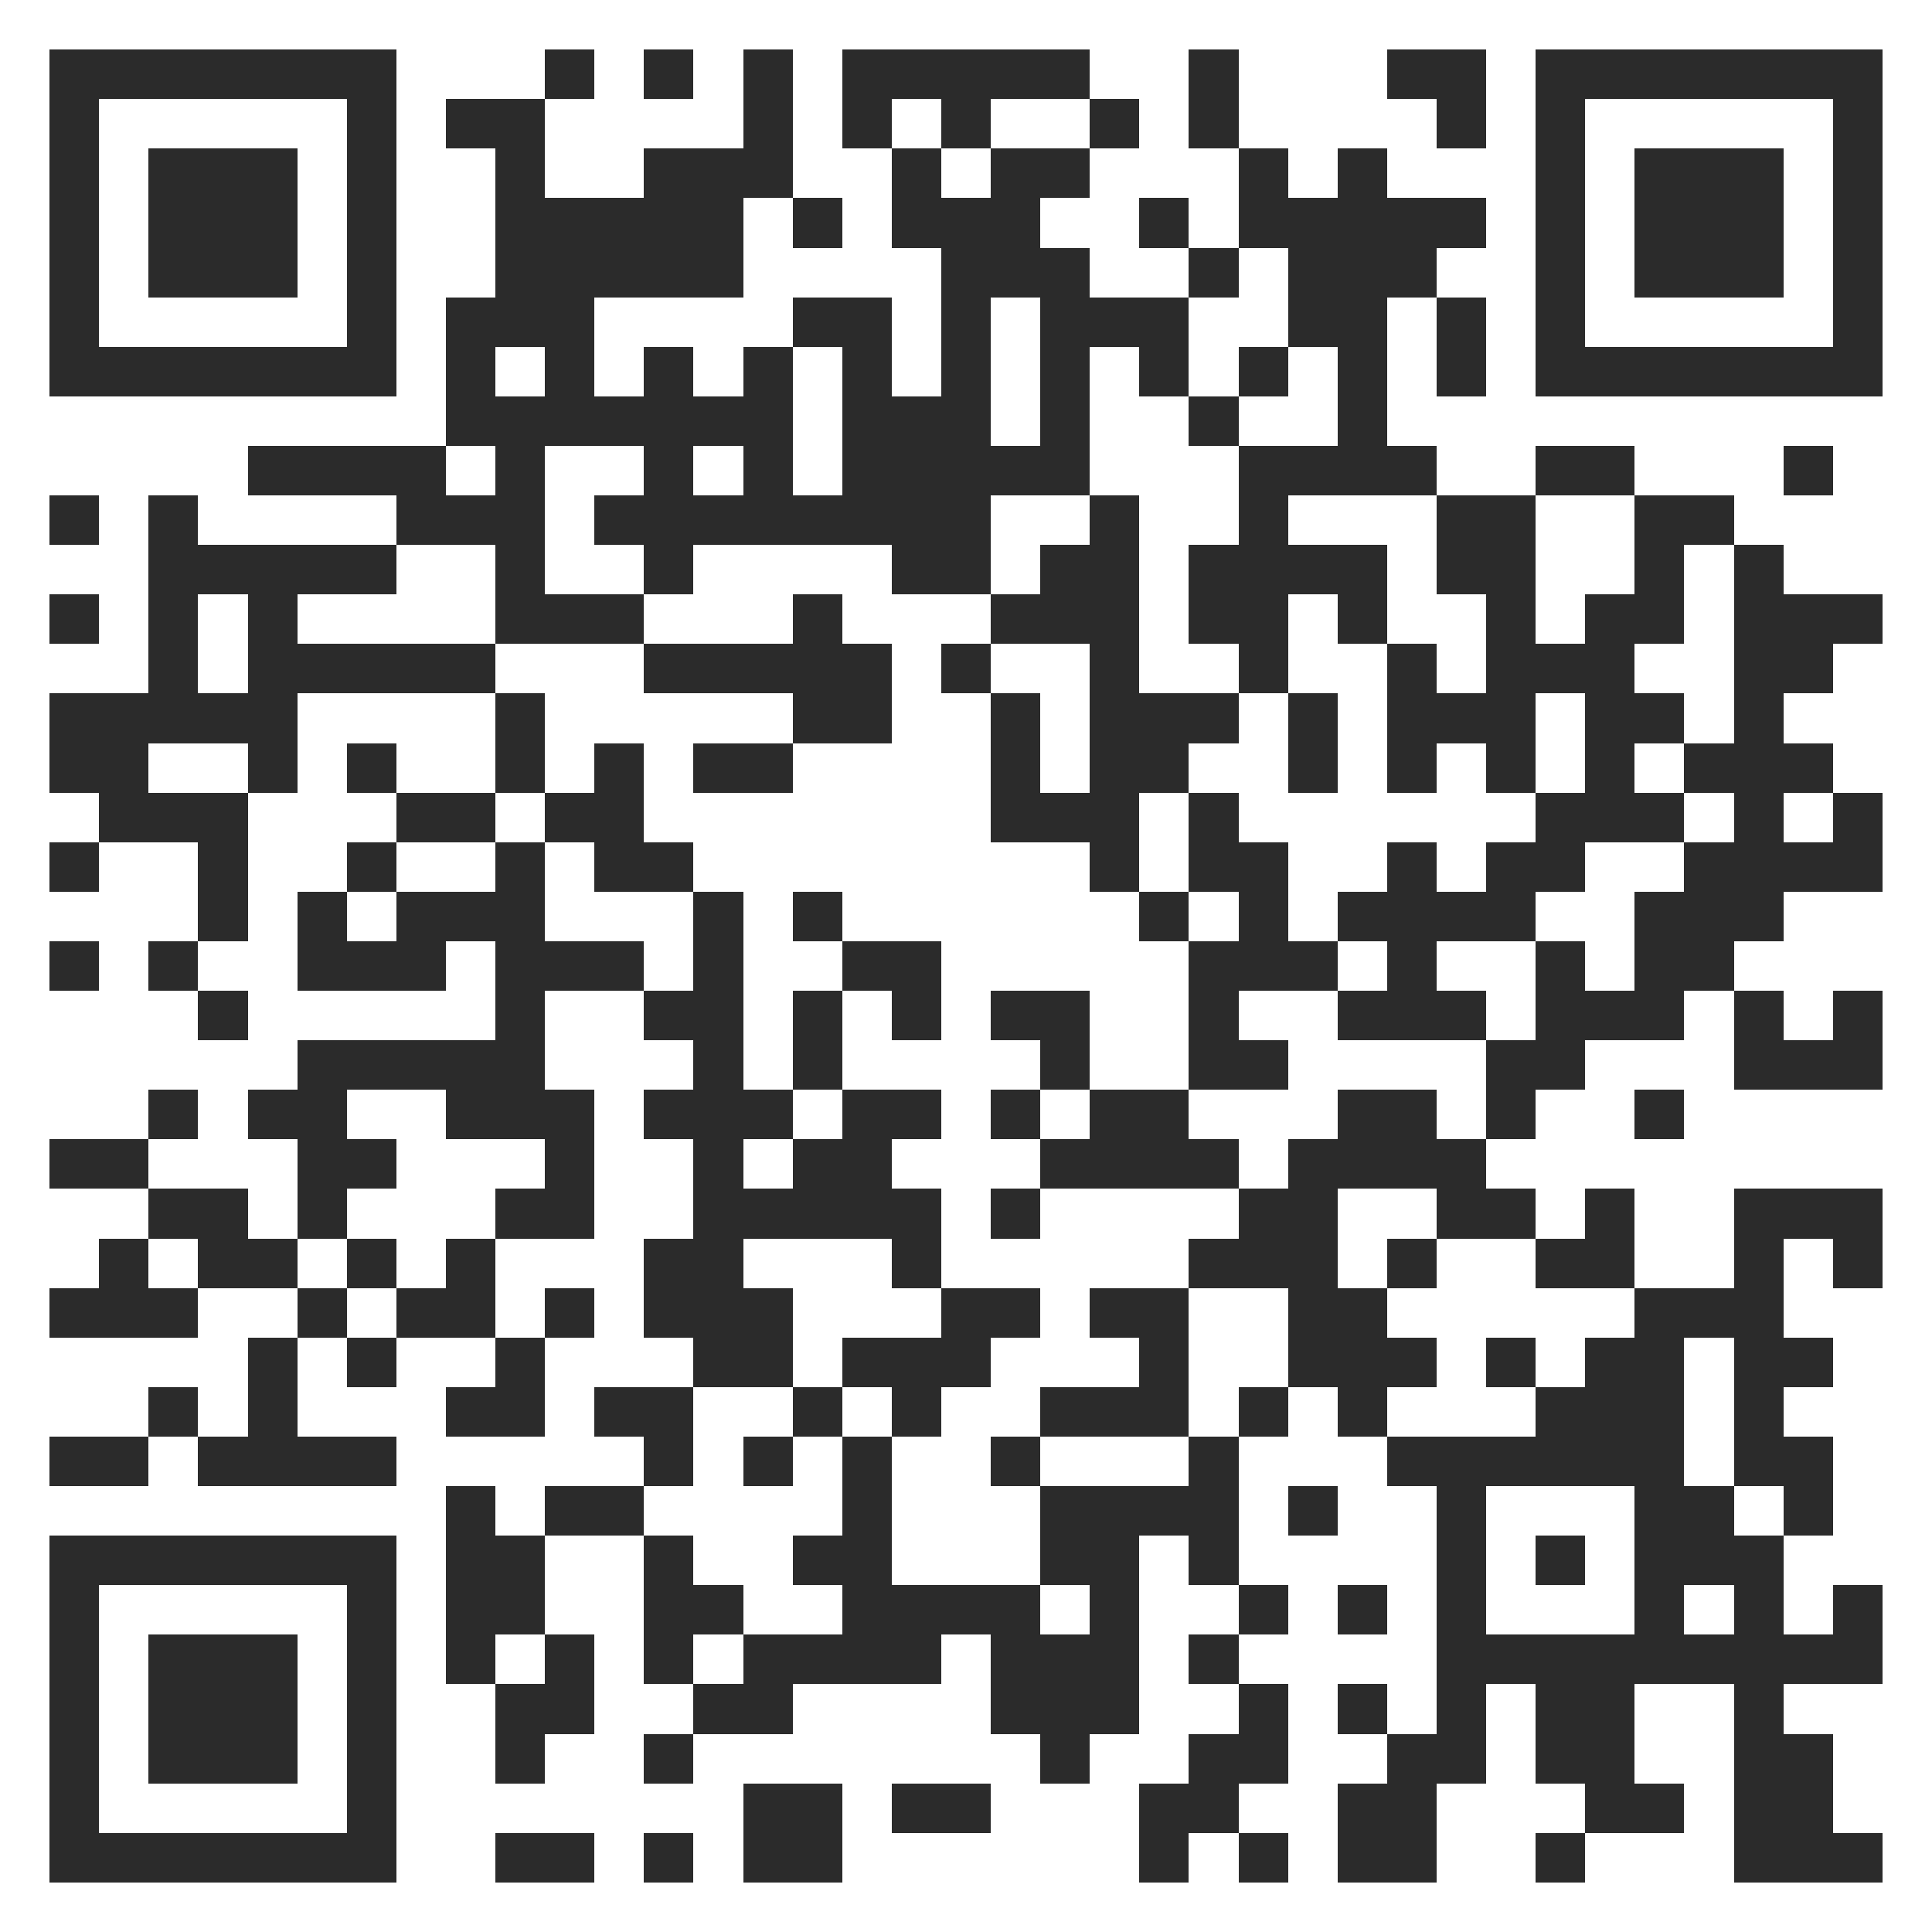
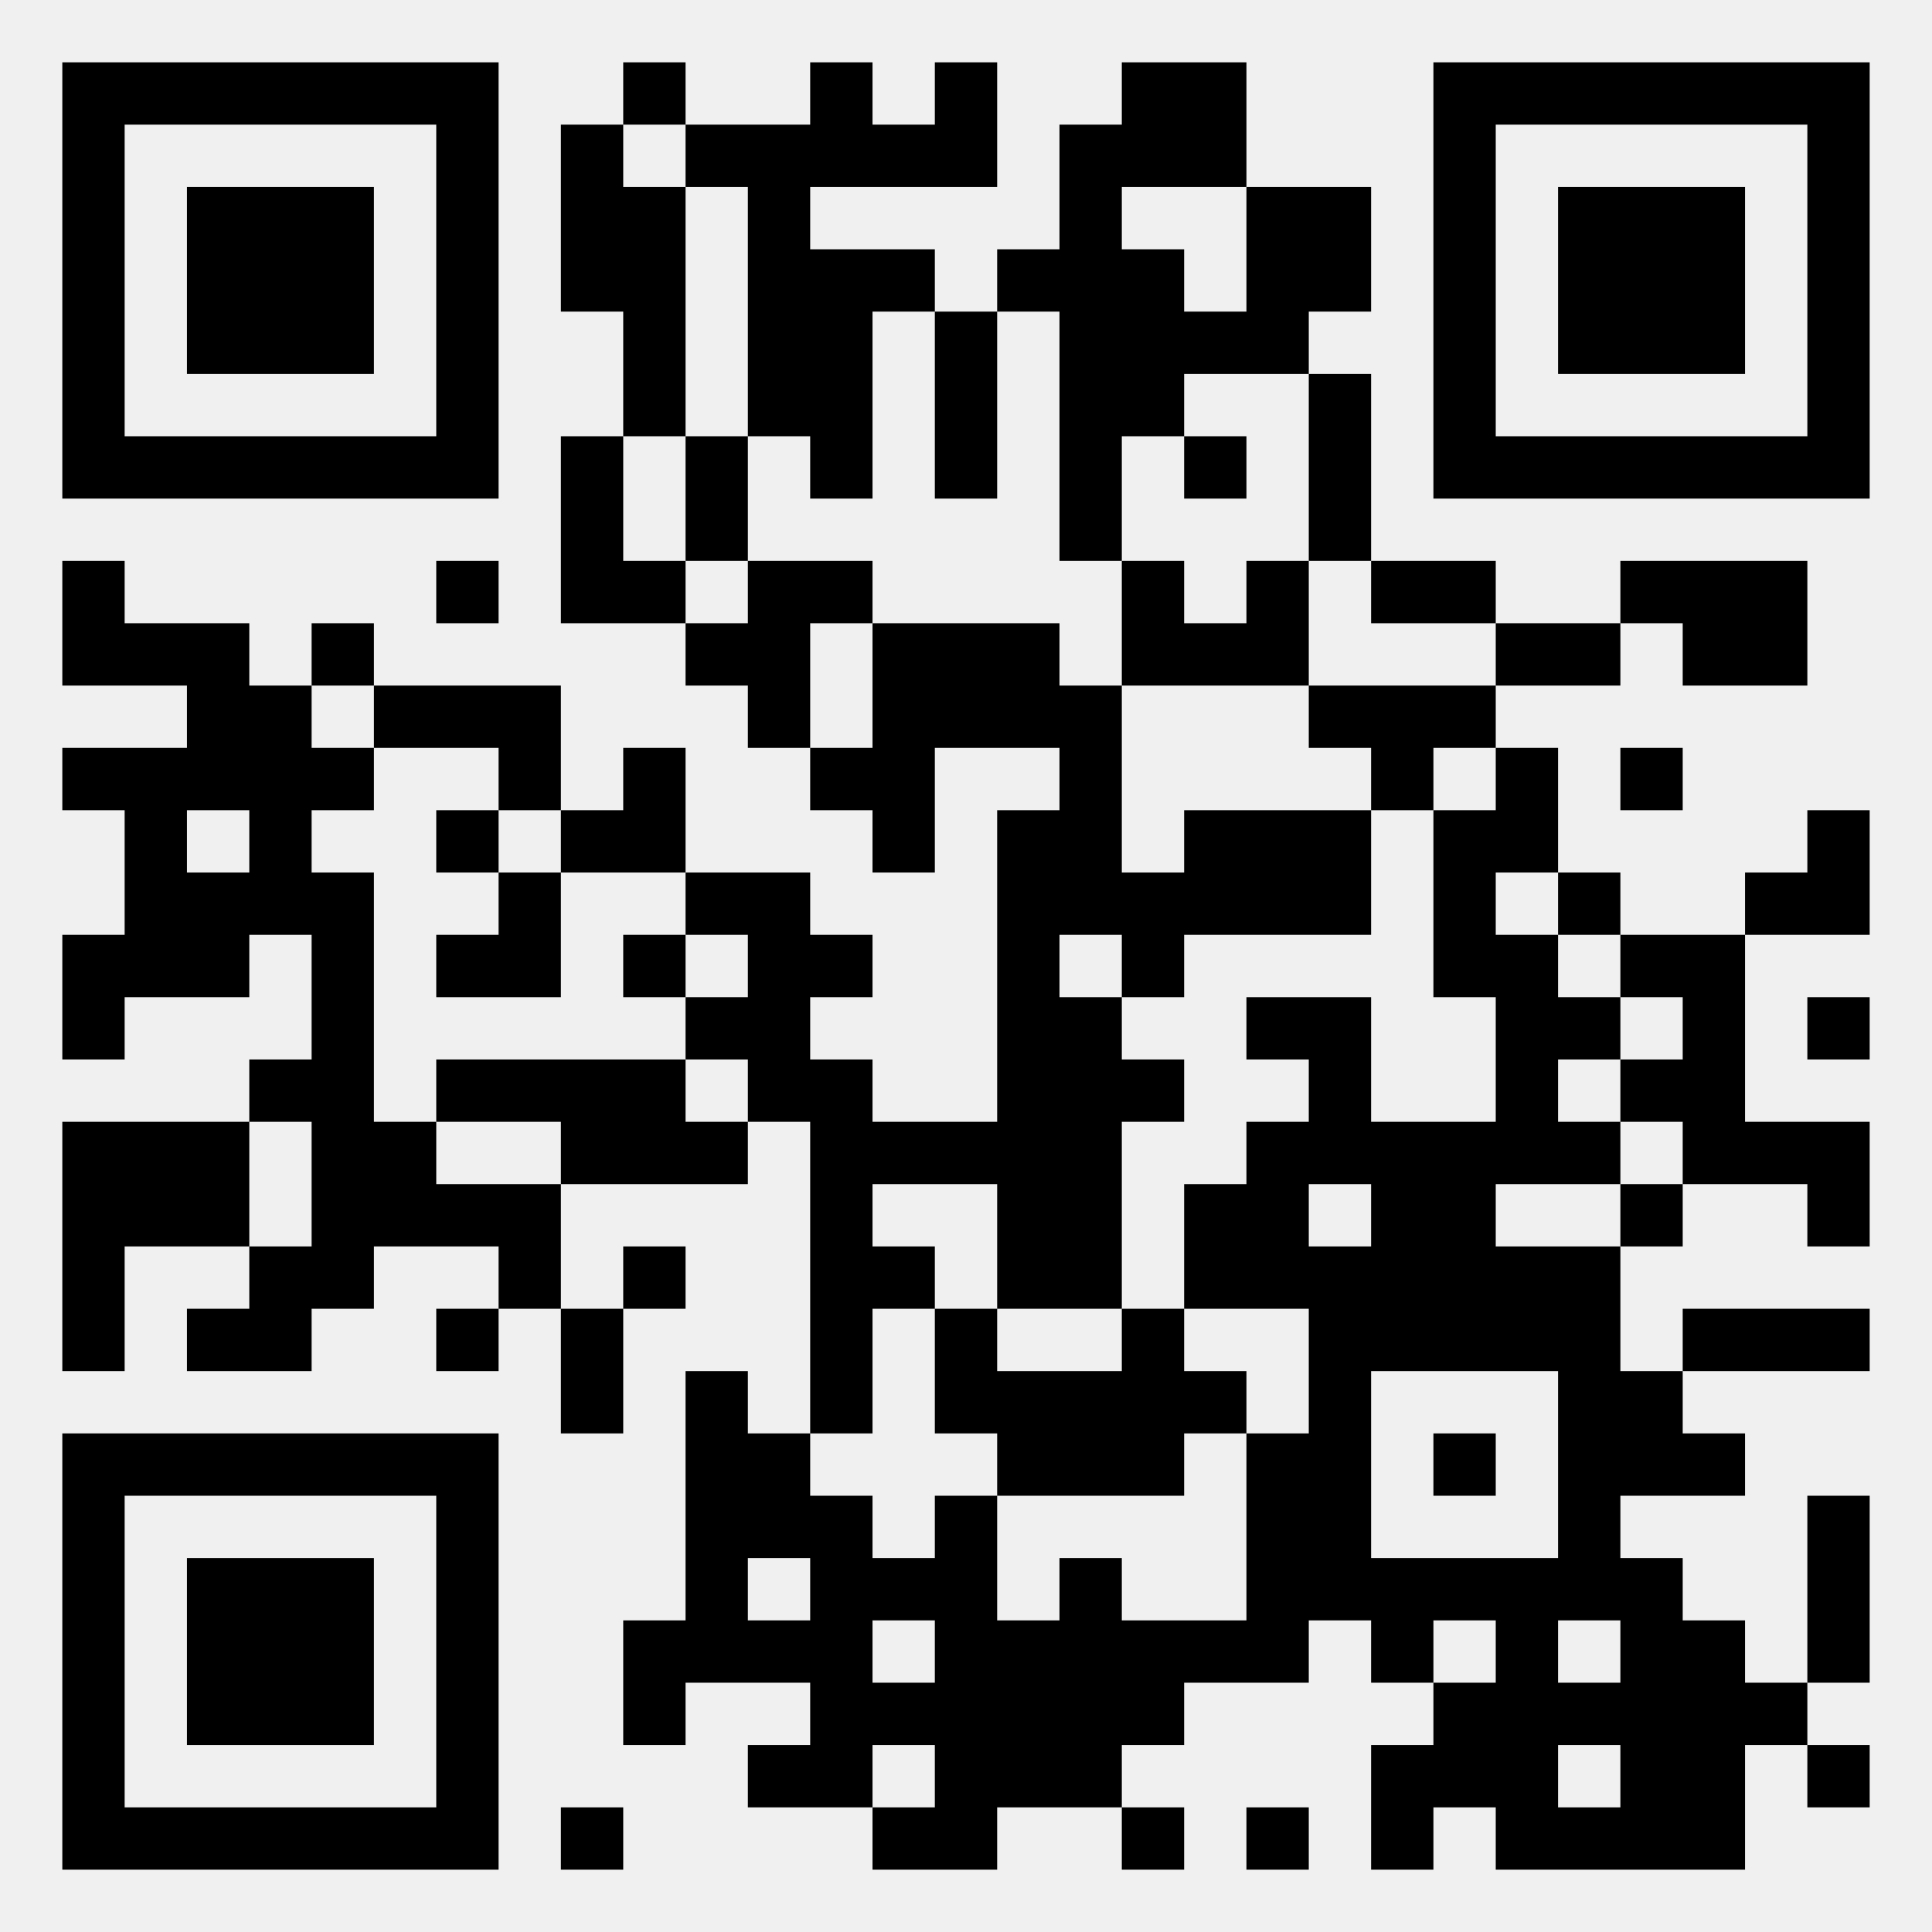
- <svg xmlns="http://www.w3.org/2000/svg" width="1000" height="1000" viewBox="0 0 39 39" shape-rendering="crispEdges">
-   <path fill="#FFFFFF" d="M0 0h39v39H0z" />
-   <path stroke="#2B2B2B" d="M1 1.5h7m3 0h1m1 0h1m1 0h1m1 0h5m2 0h1m3 0h2m1 0h7M1 2.5h1m5 0h1m1 0h2m4 0h1m1 0h1m1 0h1m2 0h1m1 0h1m4 0h1m1 0h1m5 0h1M1 3.5h1m1 0h3m1 0h1m2 0h1m2 0h3m2 0h1m1 0h2m3 0h1m1 0h1m3 0h1m1 0h3m1 0h1M1 4.5h1m1 0h3m1 0h1m2 0h5m1 0h1m1 0h3m2 0h1m1 0h5m1 0h1m1 0h3m1 0h1M1 5.5h1m1 0h3m1 0h1m2 0h5m4 0h3m2 0h1m1 0h3m2 0h1m1 0h3m1 0h1M1 6.5h1m5 0h1m1 0h3m4 0h2m1 0h1m1 0h3m2 0h2m1 0h1m1 0h1m5 0h1M1 7.5h7m1 0h1m1 0h1m1 0h1m1 0h1m1 0h1m1 0h1m1 0h1m1 0h1m1 0h1m1 0h1m1 0h1m1 0h7M9 8.5h7m1 0h3m1 0h1m2 0h1m2 0h1M5 9.5h4m1 0h1m2 0h1m1 0h1m1 0h5m3 0h4m2 0h2m3 0h1M1 10.5h1m1 0h1m4 0h3m1 0h8m2 0h1m2 0h1m3 0h2m2 0h2M3 11.5h5m2 0h1m2 0h1m4 0h2m1 0h2m1 0h4m1 0h2m2 0h1m1 0h1M1 12.5h1m1 0h1m1 0h1m4 0h3m3 0h1m3 0h3m1 0h2m1 0h1m2 0h1m1 0h2m1 0h3M3 13.5h1m1 0h5m3 0h5m1 0h1m2 0h1m2 0h1m2 0h1m1 0h3m2 0h2M1 14.5h5m4 0h1m5 0h2m2 0h1m1 0h3m1 0h1m1 0h3m1 0h2m1 0h1M1 15.5h2m2 0h1m1 0h1m2 0h1m1 0h1m1 0h2m4 0h1m1 0h2m2 0h1m1 0h1m1 0h1m1 0h1m1 0h3M2 16.5h3m3 0h2m1 0h2m7 0h3m1 0h1m6 0h3m1 0h1m1 0h1M1 17.5h1m2 0h1m2 0h1m2 0h1m1 0h2m8 0h1m1 0h2m2 0h1m1 0h2m2 0h4M4 18.5h1m1 0h1m1 0h3m3 0h1m1 0h1m6 0h1m1 0h1m1 0h4m2 0h3M1 19.5h1m1 0h1m2 0h3m1 0h3m1 0h1m2 0h2m5 0h3m1 0h1m2 0h1m1 0h2M4 20.5h1m5 0h1m2 0h2m1 0h1m1 0h1m1 0h2m2 0h1m2 0h3m1 0h3m1 0h1m1 0h1M6 21.5h5m3 0h1m1 0h1m4 0h1m2 0h2m4 0h2m3 0h3M3 22.5h1m1 0h2m2 0h3m1 0h3m1 0h2m1 0h1m1 0h2m3 0h2m1 0h1m2 0h1M1 23.5h2m3 0h2m3 0h1m2 0h1m1 0h2m3 0h4m1 0h4M3 24.5h2m1 0h1m3 0h2m2 0h5m1 0h1m4 0h2m2 0h2m1 0h1m2 0h3M2 25.5h1m1 0h2m1 0h1m1 0h1m3 0h2m3 0h1m5 0h3m1 0h1m2 0h2m2 0h1m1 0h1M1 26.5h3m2 0h1m1 0h2m1 0h1m1 0h3m3 0h2m1 0h2m2 0h2m5 0h3M5 27.5h1m1 0h1m2 0h1m3 0h2m1 0h3m3 0h1m2 0h3m1 0h1m1 0h2m1 0h2M3 28.5h1m1 0h1m3 0h2m1 0h2m2 0h1m1 0h1m2 0h3m1 0h1m1 0h1m3 0h3m1 0h1M1 29.5h2m1 0h4m5 0h1m1 0h1m1 0h1m2 0h1m3 0h1m3 0h6m1 0h2M9 30.5h1m1 0h2m4 0h1m3 0h4m1 0h1m2 0h1m3 0h2m1 0h1M1 31.5h7m1 0h2m2 0h1m2 0h2m3 0h2m1 0h1m4 0h1m1 0h1m1 0h3M1 32.5h1m5 0h1m1 0h2m2 0h2m2 0h4m1 0h1m2 0h1m1 0h1m1 0h1m3 0h1m1 0h1m1 0h1M1 33.5h1m1 0h3m1 0h1m1 0h1m1 0h1m1 0h1m1 0h4m1 0h3m1 0h1m4 0h9M1 34.5h1m1 0h3m1 0h1m2 0h2m2 0h2m4 0h3m2 0h1m1 0h1m1 0h1m1 0h2m2 0h1M1 35.5h1m1 0h3m1 0h1m2 0h1m2 0h1m7 0h1m2 0h2m2 0h2m1 0h2m2 0h2M1 36.5h1m5 0h1m7 0h2m1 0h2m3 0h2m2 0h2m3 0h2m1 0h2M1 37.5h7m2 0h2m1 0h1m1 0h2m6 0h1m1 0h1m1 0h2m2 0h1m3 0h3" />
+ <svg xmlns="http://www.w3.org/2000/svg" width="31mm" height="31mm" version="1.1" viewBox="0 0 31 31" fill_color="#0A0A0A" back_color="white">
+   <path d="M1,1H2V2H1zM2,1H3V2H2zM3,1H4V2H3zM4,1H5V2H4zM5,1H6V2H5zM6,1H7V2H6zM7,1H8V2H7zM10,1H11V2H10zM13,1H14V2H13zM15,1H16V2H15zM18,1H19V2H18zM19,1H20V2H19zM23,1H24V2H23zM24,1H25V2H24zM25,1H26V2H25zM26,1H27V2H26zM27,1H28V2H27zM28,1H29V2H28zM29,1H30V2H29zM1,2H2V3H1zM7,2H8V3H7zM9,2H10V3H9zM11,2H12V3H11zM12,2H13V3H12zM13,2H14V3H13zM14,2H15V3H14zM15,2H16V3H15zM17,2H18V3H17zM18,2H19V3H18zM19,2H20V3H19zM23,2H24V3H23zM29,2H30V3H29zM1,3H2V4H1zM3,3H4V4H3zM4,3H5V4H4zM5,3H6V4H5zM7,3H8V4H7zM9,3H10V4H9zM10,3H11V4H10zM12,3H13V4H12zM17,3H18V4H17zM20,3H21V4H20zM21,3H22V4H21zM23,3H24V4H23zM25,3H26V4H25zM26,3H27V4H26zM27,3H28V4H27zM29,3H30V4H29zM1,4H2V5H1zM3,4H4V5H3zM4,4H5V5H4zM5,4H6V5H5zM7,4H8V5H7zM9,4H10V5H9zM10,4H11V5H10zM12,4H13V5H12zM13,4H14V5H13zM14,4H15V5H14zM16,4H17V5H16zM17,4H18V5H17zM18,4H19V5H18zM20,4H21V5H20zM21,4H22V5H21zM23,4H24V5H23zM25,4H26V5H25zM26,4H27V5H26zM27,4H28V5H27zM29,4H30V5H29zM1,5H2V6H1zM3,5H4V6H3zM4,5H5V6H4zM5,5H6V6H5zM7,5H8V6H7zM10,5H11V6H10zM12,5H13V6H12zM13,5H14V6H13zM15,5H16V6H15zM17,5H18V6H17zM18,5H19V6H18zM19,5H20V6H19zM20,5H21V6H20zM23,5H24V6H23zM25,5H26V6H25zM26,5H27V6H26zM27,5H28V6H27zM29,5H30V6H29zM1,6H2V7H1zM7,6H8V7H7zM10,6H11V7H10zM12,6H13V7H12zM13,6H14V7H13zM15,6H16V7H15zM17,6H18V7H17zM18,6H19V7H18zM21,6H22V7H21zM23,6H24V7H23zM29,6H30V7H29zM1,7H2V8H1zM2,7H3V8H2zM3,7H4V8H3zM4,7H5V8H4zM5,7H6V8H5zM6,7H7V8H6zM7,7H8V8H7zM9,7H10V8H9zM11,7H12V8H11zM13,7H14V8H13zM15,7H16V8H15zM17,7H18V8H17zM19,7H20V8H19zM21,7H22V8H21zM23,7H24V8H23zM24,7H25V8H24zM25,7H26V8H25zM26,7H27V8H26zM27,7H28V8H27zM28,7H29V8H28zM29,7H30V8H29zM9,8H10V9H9zM11,8H12V9H11zM17,8H18V9H17zM21,8H22V9H21zM1,9H2V10H1zM7,9H8V10H7zM9,9H10V10H9zM10,9H11V10H10zM12,9H13V10H12zM13,9H14V10H13zM18,9H19V10H18zM20,9H21V10H20zM22,9H23V10H22zM23,9H24V10H23zM26,9H27V10H26zM27,9H28V10H27zM28,9H29V10H28zM1,10H2V11H1zM2,10H3V11H2zM3,10H4V11H3zM5,10H6V11H5zM11,10H12V11H11zM12,10H13V11H12zM14,10H15V11H14zM15,10H16V11H15zM16,10H17V11H16zM18,10H19V11H18zM19,10H20V11H19zM20,10H21V11H20zM24,10H25V11H24zM25,10H26V11H25zM27,10H28V11H27zM28,10H29V11H28zM3,11H4V12H3zM4,11H5V12H4zM6,11H7V12H6zM7,11H8V12H7zM8,11H9V12H8zM12,11H13V12H12zM14,11H15V12H14zM15,11H16V12H15zM16,11H17V12H16zM17,11H18V12H17zM21,11H22V12H21zM22,11H23V12H22zM23,11H24V12H23zM1,12H2V13H1zM2,12H3V13H2zM3,12H4V13H3zM4,12H5V13H4zM5,12H6V13H5zM8,12H9V13H8zM10,12H11V13H10zM13,12H14V13H13zM14,12H15V13H14zM17,12H18V13H17zM22,12H23V13H22zM24,12H25V13H24zM26,12H27V13H26zM2,13H3V14H2zM4,13H5V14H4zM7,13H8V14H7zM9,13H10V14H9zM10,13H11V14H10zM14,13H15V14H14zM16,13H17V14H16zM17,13H18V14H17zM19,13H20V14H19zM20,13H21V14H20zM21,13H22V14H21zM23,13H24V14H23zM24,13H25V14H24zM29,13H30V14H29zM2,14H3V15H2zM3,14H4V15H3zM4,14H5V15H4zM5,14H6V15H5zM8,14H9V15H8zM11,14H12V15H11zM12,14H13V15H12zM16,14H17V15H16zM17,14H18V15H17zM18,14H19V15H18zM19,14H20V15H19zM20,14H21V15H20zM21,14H22V15H21zM23,14H24V15H23zM25,14H26V15H25zM28,14H29V15H28zM29,14H30V15H29zM1,15H2V16H1zM2,15H3V16H2zM3,15H4V16H3zM5,15H6V16H5zM7,15H8V16H7zM8,15H9V16H8zM10,15H11V16H10zM12,15H13V16H12zM13,15H14V16H13zM16,15H17V16H16zM18,15H19V16H18zM23,15H24V16H23zM24,15H25V16H24zM26,15H27V16H26zM27,15H28V16H27zM1,16H2V17H1zM5,16H6V17H5zM11,16H12V17H11zM12,16H13V17H12zM16,16H17V17H16zM17,16H18V17H17zM20,16H21V17H20zM21,16H22V17H21zM24,16H25V17H24zM25,16H26V17H25zM27,16H28V17H27zM29,16H30V17H29zM4,17H5V18H4zM5,17H6V18H5zM7,17H8V18H7zM8,17H9V18H8zM9,17H10V18H9zM10,17H11V18H10zM12,17H13V18H12zM13,17H14V18H13zM16,17H17V18H16zM17,17H18V18H17zM18,17H19V18H18zM21,17H22V18H21zM24,17H25V18H24zM26,17H27V18H26zM27,17H28V18H27zM1,18H2V19H1zM2,18H3V19H2zM3,18H4V19H3zM5,18H6V19H5zM6,18H7V19H6zM9,18H10V19H9zM10,18H11V19H10zM11,18H12V19H11zM13,18H14V19H13zM14,18H15V19H14zM15,18H16V19H15zM16,18H17V19H16zM17,18H18V19H17zM20,18H21V19H20zM21,18H22V19H21zM22,18H23V19H22zM23,18H24V19H23zM24,18H25V19H24zM25,18H26V19H25zM27,18H28V19H27zM28,18H29V19H28zM29,18H30V19H29zM1,19H2V20H1zM2,19H3V20H2zM3,19H4V20H3zM5,19H6V20H5zM6,19H7V20H6zM7,19H8V20H7zM8,19H9V20H8zM13,19H14V20H13zM16,19H17V20H16zM17,19H18V20H17zM19,19H20V20H19zM20,19H21V20H20zM22,19H23V20H22zM23,19H24V20H23zM26,19H27V20H26zM29,19H30V20H29zM1,20H2V21H1zM4,20H5V21H4zM5,20H6V21H5zM8,20H9V21H8zM10,20H11V21H10zM13,20H14V21H13zM14,20H15V21H14zM16,20H17V21H16zM17,20H18V21H17zM19,20H20V21H19zM20,20H21V21H20zM21,20H22V21H21zM22,20H23V21H22zM23,20H24V21H23zM24,20H25V21H24zM25,20H26V21H25zM1,21H2V22H1zM3,21H4V22H3zM4,21H5V22H4zM7,21H8V22H7zM9,21H10V22H9zM13,21H14V22H13zM15,21H16V22H15zM18,21H19V22H18zM21,21H22V22H21zM22,21H23V22H22zM23,21H24V22H23zM24,21H25V22H24zM25,21H26V22H25zM27,21H28V22H27zM28,21H29V22H28zM29,21H30V22H29zM9,22H10V23H9zM11,22H12V23H11zM13,22H14V23H13zM15,22H16V23H15zM16,22H17V23H16zM17,22H18V23H17zM18,22H19V23H18zM19,22H20V23H19zM21,22H22V23H21zM25,22H26V23H25zM26,22H27V23H26zM1,23H2V24H1zM2,23H3V24H2zM3,23H4V24H3zM4,23H5V24H4zM5,23H6V24H5zM6,23H7V24H6zM7,23H8V24H7zM11,23H12V24H11zM12,23H13V24H12zM16,23H17V24H16zM17,23H18V24H17zM18,23H19V24H18zM20,23H21V24H20zM21,23H22V24H21zM23,23H24V24H23zM25,23H26V24H25zM26,23H27V24H26zM27,23H28V24H27zM1,24H2V25H1zM7,24H8V25H7zM11,24H12V25H11zM12,24H13V25H12zM13,24H14V25H13zM15,24H16V25H15zM20,24H21V25H20zM21,24H22V25H21zM25,24H26V25H25zM29,24H30V25H29zM1,25H2V26H1zM3,25H4V26H3zM4,25H5V26H4zM5,25H6V26H5zM7,25H8V26H7zM11,25H12V26H11zM13,25H14V26H13zM14,25H15V26H14zM15,25H16V26H15zM17,25H18V26H17zM20,25H21V26H20zM21,25H22V26H21zM22,25H23V26H22zM23,25H24V26H23zM24,25H25V26H24zM25,25H26V26H25zM26,25H27V26H26zM29,25H30V26H29zM1,26H2V27H1zM3,26H4V27H3zM4,26H5V27H4zM5,26H6V27H5zM7,26H8V27H7zM10,26H11V27H10zM11,26H12V27H11zM12,26H13V27H12zM13,26H14V27H13zM15,26H16V27H15zM16,26H17V27H16zM17,26H18V27H17zM18,26H19V27H18zM19,26H20V27H19zM20,26H21V27H20zM22,26H23V27H22zM24,26H25V27H24zM26,26H27V27H26zM27,26H28V27H27zM29,26H30V27H29zM1,27H2V28H1zM3,27H4V28H3zM4,27H5V28H4zM5,27H6V28H5zM7,27H8V28H7zM10,27H11V28H10zM13,27H14V28H13zM14,27H15V28H14zM15,27H16V28H15zM16,27H17V28H16zM17,27H18V28H17zM18,27H19V28H18zM23,27H24V28H23zM24,27H25V28H24zM25,27H26V28H25zM26,27H27V28H26zM27,27H28V28H27zM28,27H29V28H28zM1,28H2V29H1zM7,28H8V29H7zM12,28H13V29H12zM13,28H14V29H13zM15,28H16V29H15zM16,28H17V29H16zM17,28H18V29H17zM22,28H23V29H22zM23,28H24V29H23zM24,28H25V29H24zM26,28H27V29H26zM27,28H28V29H27zM29,28H30V29H29zM1,29H2V30H1zM2,29H3V30H2zM3,29H4V30H3zM4,29H5V30H4zM5,29H6V30H5zM6,29H7V30H6zM7,29H8V30H7zM9,29H10V30H9zM14,29H15V30H14zM15,29H16V30H15zM18,29H19V30H18zM20,29H21V30H20zM22,29H23V30H22zM24,29H25V30H24zM25,29H26V30H25zM26,29H27V30H26zM27,29H28V30H27z" id="qr-path" fill="#000000" fill-opacity="1" fill-rule="nonzero" stroke="none" />
</svg>
